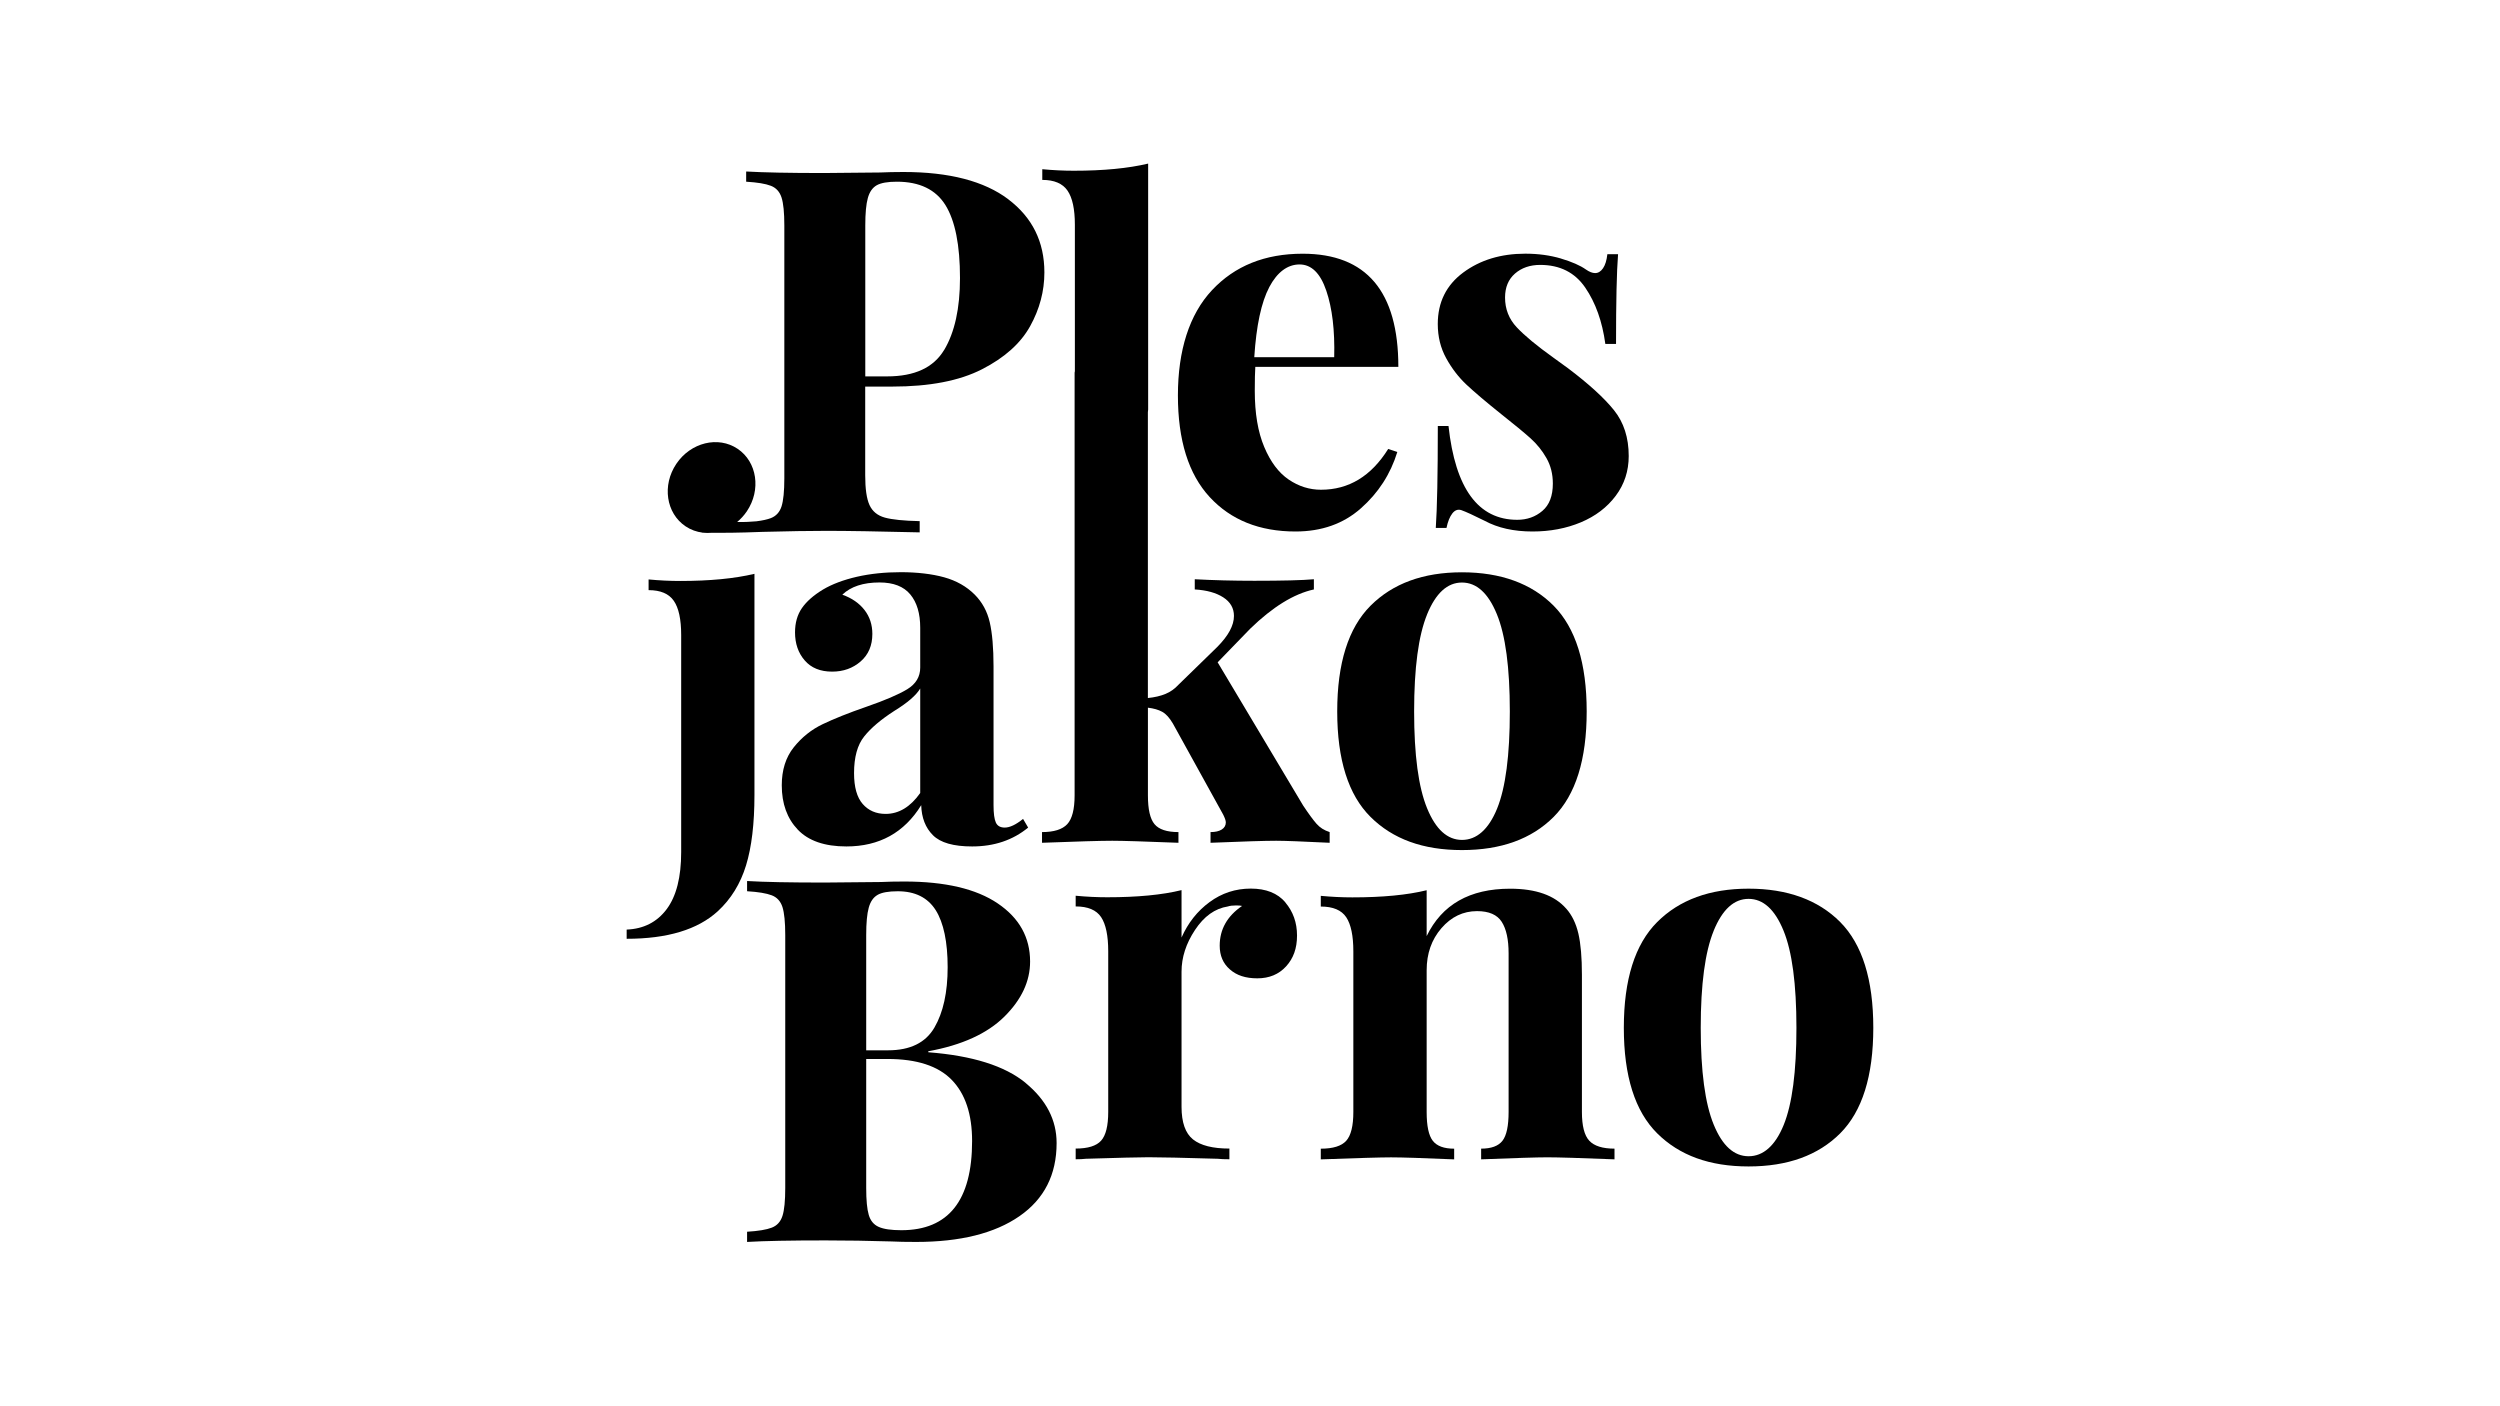
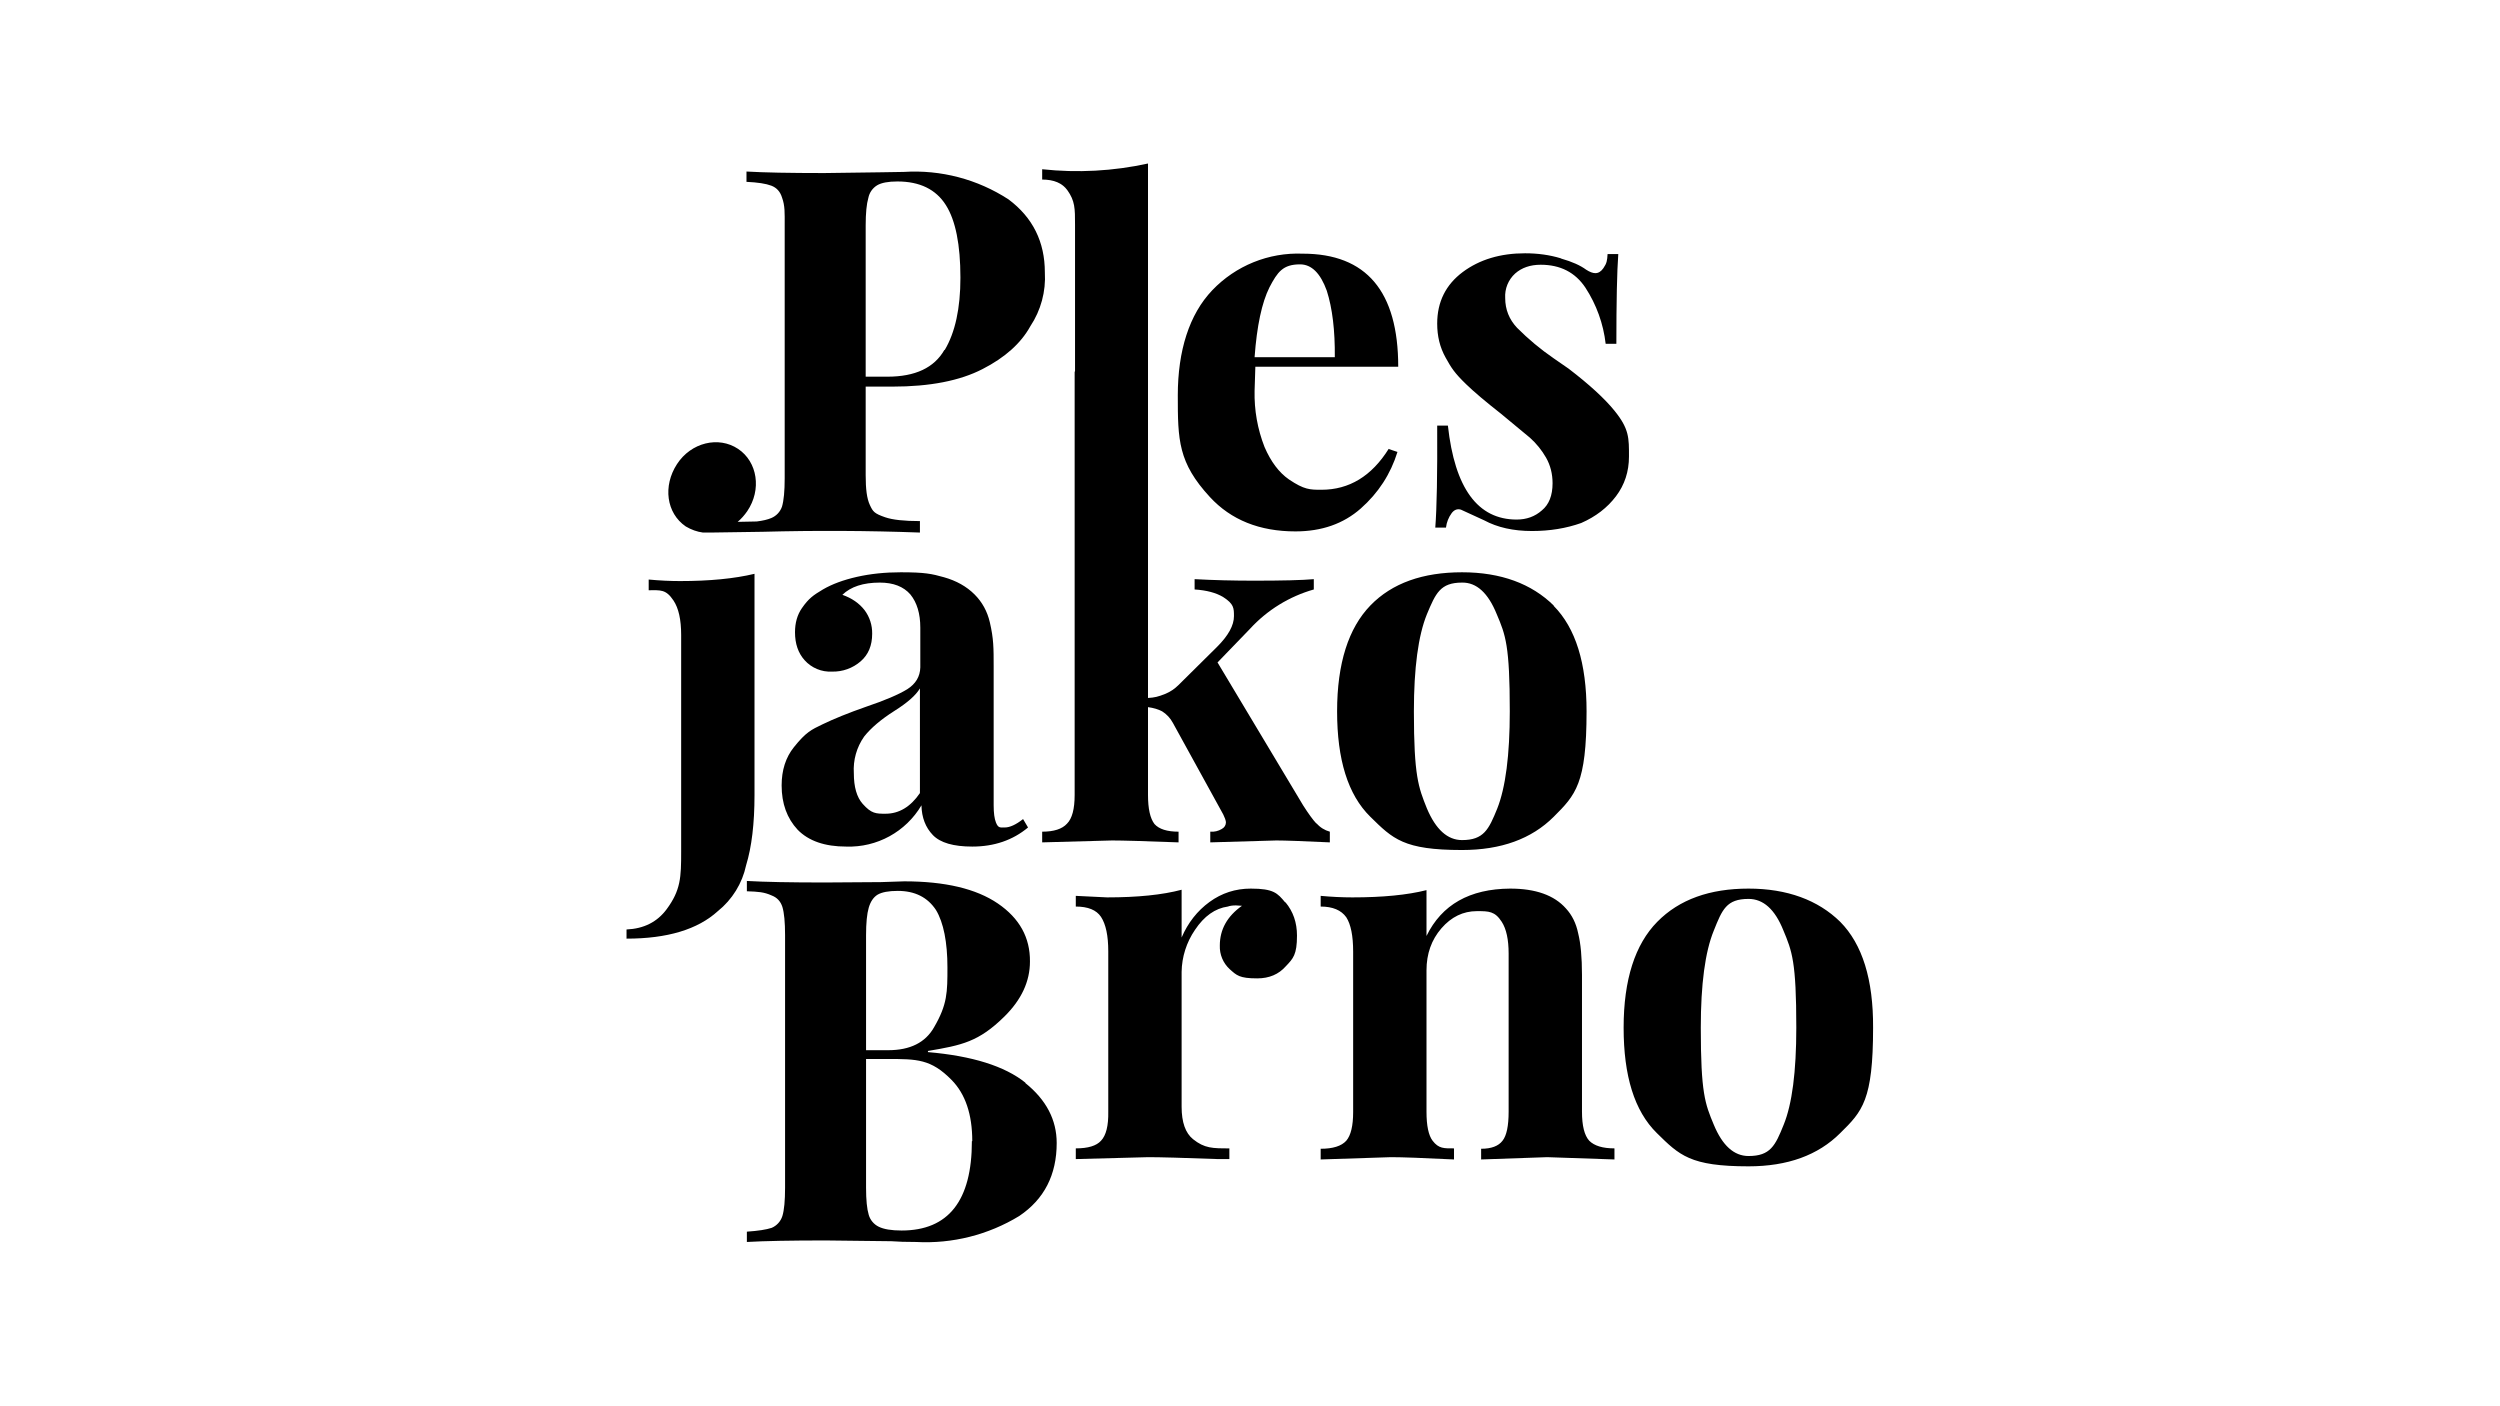
- <svg xmlns="http://www.w3.org/2000/svg" viewBox="0 0 654.38 367.91" fill="currentColor">
-   <path d="M268.44,283.46c5.42,4.45,8.13,9.7,8.13,15.74,0,8.27-3.24,14.65-9.73,19.14-6.48,4.49-15.5,6.74-27.05,6.74-2.58,0-4.75-.04-6.53-.13-5.86-.18-11.59-.27-17.19-.27-9.15,0-15.99.13-20.52.4v-2.67c2.93-.18,5.08-.53,6.46-1.07,1.38-.53,2.31-1.55,2.8-3.07.49-1.51.73-3.96.73-7.34v-66.17c0-3.38-.25-5.82-.73-7.34-.49-1.51-1.42-2.54-2.8-3.07-1.38-.53-3.53-.89-6.46-1.07v-2.67c4.53.27,11.28.4,20.25.4l14.79-.14c1.78-.09,3.82-.13,6.13-.13,10.66,0,18.81,1.91,24.45,5.74,5.64,3.82,8.46,8.89,8.46,15.21,0,5.16-2.24,9.96-6.73,14.41-4.49,4.45-11.13,7.47-19.92,9.07v.26c11.54.89,20.03,3.56,25.45,8ZM229.73,234.23c-1.11.62-1.89,1.74-2.33,3.34-.45,1.6-.67,4-.67,7.2v30.15h5.73c5.78,0,9.81-1.98,12.12-5.94,2.31-3.96,3.47-9.23,3.47-15.81s-1.05-11.65-3.13-14.94c-2.09-3.29-5.4-4.94-9.93-4.94-2.4,0-4.15.31-5.26.93ZM254.45,298.67c0-7.02-1.78-12.36-5.33-16.01-3.55-3.65-9.15-5.47-16.79-5.47h-5.6v33.75c0,3.2.22,5.56.67,7.07.44,1.51,1.31,2.56,2.6,3.13,1.29.58,3.26.87,5.93.87,12.35,0,18.52-7.78,18.52-23.35Z" />
-   <path d="M336.43,236.21c2.04,2.4,3.07,5.29,3.07,8.67s-.96,5.98-2.86,8.07c-1.91,2.09-4.42,3.13-7.53,3.13s-5.42-.78-7.19-2.34c-1.78-1.55-2.66-3.62-2.66-6.2,0-4.27,1.95-7.74,5.86-10.41-.36-.09-.89-.13-1.6-.13-.89,0-1.6.09-2.13.27-3.38.53-6.24,2.58-8.59,6.14-2.36,3.56-3.53,7.2-3.53,10.94v35.35c0,4.09,1,6.94,3,8.54,2,1.6,5.17,2.4,9.53,2.4v2.8c-1.24,0-2.27-.04-3.07-.13-9.06-.27-15.1-.4-18.12-.4-2.4,0-7.86.14-16.39.4-.71.09-1.6.13-2.66.13v-2.8c3.2,0,5.42-.69,6.66-2.07,1.24-1.38,1.86-3.89,1.86-7.54v-42.03c0-4.09-.62-7.07-1.86-8.94-1.25-1.87-3.47-2.8-6.66-2.8v-2.8c2.84.27,5.6.4,8.26.4,7.9,0,14.39-.62,19.45-1.87v12.41c1.69-3.82,4.13-6.92,7.33-9.27,3.2-2.36,6.8-3.54,10.79-3.54s7.01,1.2,9.06,3.6Z" />
-   <path d="M409.94,237.81c1.51,1.69,2.57,3.87,3.2,6.54.62,2.67.93,6.27.93,10.81v35.89c0,3.65.64,6.16,1.93,7.54,1.29,1.38,3.49,2.07,6.6,2.07v2.8c-8.88-.35-14.75-.53-17.59-.53-2.66,0-8.44.18-17.32.53v-2.8c2.66,0,4.53-.69,5.59-2.07,1.07-1.38,1.6-3.89,1.6-7.54v-41.49c0-3.65-.6-6.4-1.8-8.27-1.2-1.87-3.35-2.8-6.46-2.8-3.64,0-6.75,1.49-9.33,4.47-2.58,2.98-3.86,6.65-3.86,11.01v37.09c0,3.65.53,6.16,1.6,7.54,1.07,1.38,2.93,2.07,5.6,2.07v2.8c-8.17-.35-13.68-.53-16.52-.53-2.67,0-8.79.18-18.39.53v-2.8c3.2,0,5.42-.69,6.66-2.07,1.24-1.38,1.86-3.89,1.86-7.54v-42.03c0-4.09-.62-7.07-1.86-8.94-1.25-1.87-3.47-2.8-6.66-2.8v-2.8c2.84.27,5.6.4,8.26.4,7.9,0,14.39-.62,19.45-1.87v12.01c4-8.27,11.28-12.41,21.85-12.41,6.75,0,11.64,1.74,14.66,5.2Z" />
-   <path d="M481.68,241.35c5.77,5.83,8.66,15.06,8.66,27.68s-2.89,21.84-8.66,27.62c-5.78,5.78-13.77,8.67-23.99,8.67s-18.1-2.89-23.92-8.67c-5.82-5.78-8.73-14.99-8.73-27.62s2.91-21.86,8.73-27.68c5.82-5.82,13.79-8.74,23.92-8.74s18.21,2.92,23.99,8.74ZM448.57,243.61c-2.27,5.56-3.4,14.03-3.4,25.42s1.13,19.83,3.4,25.35c2.26,5.52,5.31,8.27,9.13,8.27s6.97-2.74,9.19-8.2c2.22-5.47,3.33-13.94,3.33-25.42s-1.13-19.97-3.4-25.48c-2.26-5.51-5.31-8.27-9.13-8.27s-6.86,2.78-9.13,8.34Z" />
-   <path d="M344.57,215.59c-.89-1.02-2.05-2.6-3.47-4.74l-22.38-37.49,8.53-8.8c5.86-5.69,11.41-9.12,16.66-10.27v-2.67c-3.02.27-8.22.4-15.59.4-5.51,0-10.71-.14-15.59-.4v2.67c3.11.18,5.6.87,7.46,2.07s2.8,2.82,2.8,4.87c0,2.49-1.47,5.2-4.4,8.14l-10.13,9.87c-.98,1.07-2.11,1.87-3.4,2.4-1.29.53-2.82.89-4.6,1.07v-74.82c.04-.24.07-.48.07-.69V42.82c-5.24,1.25-11.73,1.87-19.45,1.87-2.67,0-5.42-.13-8.26-.4v2.8c3.11,0,5.31.93,6.6,2.8,1.29,1.87,1.93,4.85,1.93,8.94v38.34c-.02.12-.07.26-.07.38v110.64c0,3.65-.65,6.16-1.93,7.54-1.29,1.38-3.49,2.07-6.6,2.07v2.8c9.24-.35,15.37-.53,18.39-.53,2.66,0,8.44.18,17.32.53v-2.8c-3.02,0-5.11-.69-6.26-2.07-1.16-1.38-1.73-3.89-1.73-7.54v-22.95c1.51.18,2.75.53,3.73,1.07.98.53,1.91,1.56,2.8,3.07l13.19,23.88c.44.89.67,1.56.67,2,0,.8-.36,1.42-1.07,1.87-.71.45-1.69.67-2.93.67v2.8c8.53-.35,14.26-.53,17.19-.53,2.22,0,6.88.18,13.99.53v-2.8c-1.42-.45-2.58-1.18-3.46-2.2Z" />
-   <path d="M363.35,117.51l2.4.8c-1.78,5.78-4.95,10.7-9.53,14.74-4.57,4.05-10.28,6.07-17.12,6.07-9.42,0-16.9-3-22.45-9-5.55-6-8.33-14.88-8.33-26.62s2.97-21.19,8.93-27.55c5.95-6.36,13.86-9.54,23.72-9.54,16.7,0,25.05,9.87,25.05,29.62h-37.44c-.09,1.33-.14,3.42-.14,6.27,0,5.87.82,10.76,2.47,14.68,1.64,3.92,3.78,6.76,6.4,8.54s5.44,2.67,8.46,2.67c7.28,0,13.14-3.55,17.59-10.67ZM332.24,75.15c-2.09,3.96-3.4,10.07-3.93,18.35h20.92c.18-7.03-.51-12.83-2.07-17.41-1.55-4.58-3.89-6.87-7-6.87s-5.84,1.98-7.93,5.94Z" />
-   <path d="M408.6,67.68c2.84.85,5.02,1.8,6.53,2.87.89.62,1.69.93,2.4.93.8,0,1.49-.42,2.07-1.27s.95-2.07,1.13-3.67h2.8c-.36,4.54-.53,12.36-.53,23.48h-2.8c-.8-5.87-2.55-10.78-5.26-14.74-2.71-3.96-6.64-5.94-11.79-5.94-2.67,0-4.86.76-6.6,2.27-1.73,1.51-2.6,3.6-2.6,6.27,0,3.02,1.02,5.63,3.07,7.8,2.04,2.18,5.24,4.83,9.59,7.94l3.86,2.8c5.42,4.09,9.42,7.74,11.99,10.94,2.57,3.2,3.86,7.2,3.86,12.01,0,3.91-1.13,7.38-3.4,10.41-2.26,3.02-5.31,5.34-9.13,6.94-3.82,1.6-8.04,2.4-12.66,2.4-4.88,0-9.06-.93-12.52-2.8-2.84-1.42-4.89-2.36-6.13-2.8-.89-.27-1.67.02-2.33.87s-1.18,2.11-1.53,3.8h-2.8c.35-5.07.53-13.96.53-26.68h2.8c1.78,16.37,7.77,24.55,17.99,24.55,2.57,0,4.77-.78,6.59-2.34,1.82-1.55,2.73-3.93,2.73-7.14,0-2.49-.55-4.71-1.67-6.67-1.11-1.96-2.51-3.69-4.19-5.2-1.69-1.51-4.22-3.6-7.6-6.27-4-3.2-7.04-5.78-9.13-7.74-2.09-1.96-3.86-4.27-5.33-6.94-1.47-2.67-2.2-5.65-2.2-8.94,0-5.69,2.22-10.18,6.66-13.48,4.44-3.29,9.86-4.94,16.26-4.94,3.38,0,6.48.43,9.33,1.27Z" />
-   <path d="M164.04,243.32c4.44-.18,7.93-1.96,10.46-5.34,2.53-3.38,3.8-8.36,3.8-14.94v-56.83c0-4.09-.64-7.07-1.93-8.94-1.29-1.87-3.49-2.8-6.6-2.8v-2.8c2.84.27,5.6.4,8.26.4,7.73,0,14.21-.62,19.45-1.87v57.9c0,7.47-.73,13.61-2.2,18.41-1.47,4.8-3.93,8.81-7.4,12.01-5.24,4.8-13.19,7.21-23.85,7.21v-2.4Z" />
-   <path d="M208.83,217.17c-2.8-2.94-4.2-6.8-4.2-11.61,0-4,1.04-7.32,3.13-9.94,2.09-2.62,4.62-4.65,7.59-6.07,2.97-1.42,6.77-2.94,11.39-4.54,4.88-1.69,8.46-3.22,10.73-4.6,2.26-1.38,3.4-3.27,3.4-5.67v-10.41c0-3.74-.86-6.65-2.6-8.74-1.73-2.09-4.42-3.13-8.06-3.13-4.26,0-7.51,1.07-9.73,3.2,2.49.89,4.42,2.23,5.8,4,1.38,1.78,2.06,3.87,2.06,6.27,0,3.03-1.02,5.42-3.06,7.2-2.05,1.78-4.53,2.67-7.46,2.67-3.11,0-5.51-.98-7.19-2.94-1.69-1.95-2.53-4.4-2.53-7.34,0-2.49.6-4.6,1.8-6.34,1.2-1.74,3.04-3.36,5.53-4.87,2.4-1.42,5.35-2.53,8.86-3.34,3.51-.8,7.35-1.2,11.52-1.2s8.13.45,11.33,1.34c3.2.89,5.86,2.4,7.99,4.53,1.95,1.96,3.27,4.36,3.93,7.21.66,2.85,1,6.72,1,11.61v36.29c0,2.13.2,3.65.6,4.54s1.18,1.33,2.33,1.33c1.33,0,2.93-.76,4.8-2.27l1.33,2.27c-4,3.29-8.88,4.94-14.66,4.94-4.89,0-8.31-.98-10.26-2.94-1.96-1.95-2.98-4.58-3.07-7.87-4.44,7.2-10.97,10.81-19.59,10.81-5.69,0-9.93-1.47-12.72-4.4ZM240.87,207.57v-27.35c-1.06,1.78-3.33,3.74-6.8,5.87-3.46,2.23-6.09,4.45-7.86,6.67-1.78,2.22-2.66,5.43-2.66,9.61,0,3.65.75,6.34,2.26,8.07,1.51,1.73,3.51,2.6,6,2.6,3.47,0,6.48-1.82,9.06-5.47Z" />
-   <path d="M406.66,158.54c5.77,5.83,8.66,15.06,8.66,27.68s-2.89,21.84-8.66,27.62c-5.78,5.78-13.77,8.67-23.99,8.67s-18.1-2.89-23.92-8.67c-5.82-5.78-8.73-14.99-8.73-27.62s2.91-21.86,8.73-27.68c5.82-5.82,13.79-8.74,23.92-8.74s18.21,2.92,23.99,8.74ZM373.55,160.81c-2.27,5.56-3.4,14.03-3.4,25.42s1.13,19.83,3.4,25.35c2.26,5.52,5.31,8.27,9.13,8.27s6.97-2.74,9.19-8.2c2.22-5.47,3.33-13.94,3.33-25.42s-1.13-19.97-3.4-25.48c-2.26-5.51-5.31-8.27-9.13-8.27s-6.86,2.78-9.13,8.34Z" />
-   <path d="M263.93,52.16c-6.31-4.76-15.45-7.14-27.45-7.14-2.31,0-4.35.05-6.13.13l-14.79.14c-8.97,0-15.72-.14-20.25-.4v2.67c2.93.18,5.08.53,6.46,1.07,1.38.53,2.31,1.56,2.8,3.07.49,1.51.73,3.96.73,7.34v66.17c0,3.38-.25,5.83-.73,7.34-.49,1.51-1.42,2.53-2.8,3.07-.91.35-2.18.63-3.77.83-1.26.11-3.23.24-5.04.18.94-.79,1.8-1.72,2.53-2.8,3.77-5.6,2.69-12.92-2.41-16.35-5.1-3.43-12.28-1.67-16.05,3.93s-2.69,12.92,2.41,16.35c1.38.93,2.92,1.47,4.5,1.66h-.9s.4.02,1.19.03c.6.06,1.2.07,1.8.02,2.69.02,7.2,0,13.53-.25,6.75-.18,12.34-.27,16.79-.27,5.33,0,13.46.13,24.38.4v-2.94c-4.17-.09-7.22-.4-9.13-.93-1.91-.53-3.24-1.62-4-3.27-.76-1.65-1.13-4.25-1.13-7.81v-23.21h7.06c9.77,0,17.61-1.51,23.52-4.54,5.91-3.02,10.1-6.78,12.59-11.27,2.49-4.49,3.73-9.18,3.73-14.08,0-8-3.15-14.38-9.46-19.14ZM247.14,91.58c-2.76,4.63-7.73,6.94-14.92,6.94h-5.73v-39.49c0-3.2.22-5.6.67-7.2.44-1.6,1.22-2.71,2.33-3.34,1.11-.62,2.86-.93,5.26-.93,5.95,0,10.19,2.05,12.73,6.14,2.53,4.09,3.8,10.45,3.8,19.08,0,7.92-1.38,14.19-4.13,18.81Z" />
+ <svg xmlns="http://www.w3.org/2000/svg" fill="currentColor" viewBox="0 0 654.4 367.9">
+   <path d="M268.4 283.5q8.2 6.6 8.2 15.7 0 12.5-9.8 19.1a47 47 0 0 1-27 6.8q-4 0-6.5-.2l-17.2-.2q-13.7 0-20.6.4v-2.7q4.4-.3 6.5-1a5 5 0 0 0 2.8-3.1q.7-2.3.7-7.4v-66.1q0-5.1-.7-7.4-.7-2.2-2.8-3c-2-.9-3.5-1-6.5-1.1v-2.7q6.9.4 20.3.4l14.8-.1 6.1-.2q16 0 24.5 5.8t8.4 15.2q0 7.8-6.7 14.4c-6.7 6.6-11.1 7.5-20 9v.3q17.4 1.5 25.5 8Zm-38.7-49.3q-1.6 1-2.3 3.4t-.7 7.2v30.1h5.8q8.6 0 12-6c3.5-6 3.5-9.2 3.5-15.7s-1-11.7-3-15q-3.3-5-10-5-3.6 0-5.3 1m24.8 64.5q0-10.5-5.4-16c-5.4-5.5-9.1-5.5-16.8-5.5h-5.6v33.7q0 4.8.7 7.1a5 5 0 0 0 2.6 3.1q2 1 6 1 18.4 0 18.4-23.4Zm82-62.5q3 3.6 3 8.7c0 5-1 6-2.9 8q-2.8 3.2-7.5 3.2c-4.7 0-5.4-.8-7.2-2.4a8 8 0 0 1-2.6-6.2q0-6.3 5.8-10.4l-1.6-.1q-1.3 0-2.1.3-5 .7-8.6 6.1a20 20 0 0 0-3.5 11v35.3q0 6.1 3 8.5c3 2.4 5.1 2.4 9.5 2.4v2.8h-3q-13.7-.5-18.2-.5l-19 .5v-2.8q4.8 0 6.6-2 2-2.1 1.9-7.6v-42q0-6.1-1.9-9-1.8-2.7-6.6-2.7v-2.8l8.2.4q12 0 19.5-2v12.5q2.5-5.8 7.3-9.3t10.8-3.5c6 0 7 1.2 9 3.6Zm73.4 1.6q2.4 2.6 3.2 6.5 1 4 1 10.9V291q0 5.5 1.9 7.6 2 2 6.6 2v2.9l-17.6-.6-17.3.6v-2.8q4 0 5.6-2.1 1.6-2 1.6-7.6v-41.4q0-5.5-1.8-8.3c-1.8-2.8-3.4-2.8-6.5-2.8q-5.4 0-9.3 4.5t-3.9 11v37q0 5.5 1.6 7.6c1.6 2.1 3 2 5.6 2v2.9q-12.2-.6-16.5-.6l-18.4.6v-2.8q4.8 0 6.7-2.1 1.8-2.1 1.8-7.5v-42q0-6.2-1.8-9-2-2.8-6.7-2.8v-2.8q4.3.4 8.3.4 11.9 0 19.4-1.9v12q6-12.3 21.9-12.4 10 0 14.6 5.2m71.8 3.5q8.7 8.8 8.6 27.7c0 19-2.8 21.9-8.6 27.6q-8.7 8.7-24 8.7c-15.3 0-18.1-2.9-24-8.7s-8.7-15-8.7-27.6 3-21.8 8.8-27.7 13.8-8.7 23.9-8.7 18.2 3 24 8.7m-33.1 2.3q-3.4 8.3-3.4 25.4c0 17.1 1.1 19.9 3.4 25.4q3.4 8.2 9.1 8.2c5.7 0 7-2.7 9.2-8.2q3.3-8.1 3.3-25.4c0-17.3-1.1-20-3.4-25.5q-3.3-8.2-9.1-8.2c-5.8 0-6.9 2.8-9.1 8.3m-104-28q-1.4-1.5-3.5-4.8l-22.4-37.4 8.5-8.8a36 36 0 0 1 16.7-10.3v-2.7q-4.5.4-15.6.4-8.2 0-15.6-.4v2.7q4.7.3 7.5 2c2.8 1.8 2.8 2.9 2.8 5q0 3.6-4.4 8l-10.1 10q-1.5 1.5-3.4 2.3c-2 .8-2.9 1-4.6 1.1V42.8a86 86 0 0 1-27.7 1.5V47q4.6 0 6.6 2.8c2 2.8 2 4.8 2 9v38.3l-.1.3v110.7q0 5.5-2 7.5-1.9 2.1-6.5 2.1v2.8l18.3-.5q4 0 17.4.5v-2.8q-4.5 0-6.3-2-1.7-2.2-1.7-7.6v-23q2.2.3 3.7 1.1a8 8 0 0 1 2.8 3l13.2 24q.6 1.2.7 2 0 1.2-1.1 1.8a5 5 0 0 1-3 .7v2.8l17.3-.5q3.3 0 14 .5v-2.8a7 7 0 0 1-3.5-2.2Z" />
+   <path d="m363.4 117.5 2.4.8q-2.7 8.7-9.6 14.8-6.8 6-17.1 6-14.1 0-22.4-9c-8.3-9-8.4-14.9-8.4-26.6s3-21.2 9-27.5a31 31 0 0 1 23.7-9.6q25 0 25 29.6h-37.4l-.2 6.3A38 38 0 0 0 331 117q2.5 5.8 6.4 8.5c4 2.7 5.5 2.7 8.5 2.7q10.9 0 17.6-10.7m-31.2-42.3q-3 6-3.9 18.3h21q.1-10.5-2.1-17.4-2.5-6.9-7-6.9c-4.5 0-5.9 2-8 6m76.4-7.5q4.2 1.2 6.5 2.9 1.4.9 2.4.9 1.2 0 2.1-1.3c.9-1.3 1-2 1.1-3.7h2.8q-.5 6.9-.5 23.5h-2.8a34 34 0 0 0-5.3-14.7q-4-6-11.7-6-4.1 0-6.7 2.3A8 8 0 0 0 394 78q0 4.5 3.1 7.8a67 67 0 0 0 9.6 8l3.9 2.7q8.1 6.2 12 11c3.9 4.8 3.8 7.2 3.8 12q0 5.9-3.4 10.4t-9.1 7Q408 139 401 139q-7.3 0-12.5-2.8l-6.1-2.8q-1.4-.4-2.4.9a8 8 0 0 0-1.5 3.8h-2.8q.6-7.6.5-26.7h2.8q2.7 24.6 18 24.6 3.9 0 6.6-2.4 2.8-2.3 2.8-7.1 0-3.7-1.7-6.7a21 21 0 0 0-4.2-5.2l-7.6-6.3q-6-4.7-9.1-7.7c-3.1-3-3.9-4.3-5.4-7s-2.2-5.6-2.2-8.9q0-8.5 6.7-13.5 6.6-4.9 16.3-4.9 5 0 9.3 1.3ZM164 243.3q6.8-.3 10.5-5.3c3.7-5 3.8-8.4 3.8-15v-56.8q0-6-2-9c-2-3-3.4-2.7-6.5-2.7v-2.8q4.3.4 8.2.4 11.6 0 19.5-1.9v57.9q0 11.2-2.2 18.4a21 21 0 0 1-7.4 12q-7.9 7.2-23.9 7.2zm44.8-26.1q-4.2-4.5-4.2-11.6 0-6 3.2-10c3.2-4 4.6-4.6 7.5-6s6.8-3 11.4-4.6q7.4-2.5 10.8-4.6 3.3-2.1 3.4-5.7v-10.4q0-5.5-2.6-8.7-2.7-3.1-8-3.1-6.5 0-9.8 3.2 3.7 1.3 5.8 4a10 10 0 0 1 2 6.2q0 4.6-3 7.2a11 11 0 0 1-7.5 2.7 9 9 0 0 1-7.2-3q-2.5-2.8-2.5-7.3 0-3.7 1.8-6.3c1.8-2.6 3-3.4 5.5-4.9q3.6-2.1 8.9-3.3t11.5-1.2c6.3 0 8.1.4 11.3 1.3s5.9 2.4 8 4.5q3 3 4 7.3c1 4.3 1 6.7 1 11.6v36.3q0 3 .6 4.5c.6 1.5 1.1 1.3 2.3 1.3q2 0 4.8-2.2l1.3 2.2q-6 5-14.6 5-7.4 0-10.3-3t-3-7.8a22 22 0 0 1-19.7 10.8q-8.4 0-12.7-4.4m32-9.6v-27.4q-1.6 2.7-6.7 5.9-5.2 3.3-7.9 6.7a15 15 0 0 0-2.7 9.6q0 5.4 2.3 8c2.3 2.6 3.5 2.6 6 2.6q5.3 0 9-5.4m165.9-49q8.6 8.7 8.6 27.6c0 19-2.9 21.9-8.6 27.6q-8.7 8.7-24 8.7c-15.3 0-18.1-2.9-24-8.7s-8.7-15-8.7-27.6 3-21.8 8.7-27.7 13.8-8.7 24-8.7 18.2 3 24 8.7m-33.2 2.3q-3.4 8.4-3.4 25.4c0 17 1.2 19.9 3.4 25.4q3.5 8.3 9.2 8.3c5.7 0 7-2.8 9.2-8.2q3.3-8.3 3.3-25.5c0-17.2-1.1-20-3.4-25.4q-3.4-8.4-9.1-8.3c-5.7 0-6.9 2.8-9.2 8.3M264 52.2a45 45 0 0 0-27.4-7.2l-6.1.1-14.8.2q-13.5 0-20.3-.4v2.7q4.4.2 6.5 1t2.8 3.1c.8 2.2.7 4 .7 7.3v66.2q0 5-.7 7.4a5 5 0 0 1-2.8 3q-1.4.6-3.8.9l-5 .1q1.4-1.2 2.5-2.8c3.8-5.6 2.7-12.9-2.4-16.3s-12.3-1.7-16 4-2.8 12.8 2.3 16.3q2.2 1.3 4.5 1.6h-.9 3l13.6-.2a650 650 0 0 1 41.1.2v-3q-6.2 0-9.1-1c-2.9-1-3.2-1.5-4-3.2s-1.1-4.2-1.1-7.8v-23.2h7q14.7 0 23.6-4.6 8.8-4.5 12.5-11.2a23 23 0 0 0 3.8-14.1q0-12-9.5-19.1m-16.8 39.4q-4 7-14.9 7h-5.7V59q0-4.8.7-7.2a5 5 0 0 1 2.3-3.3q1.7-1 5.3-1 8.8 0 12.7 6.2 3.8 6 3.8 19 0 12-4.1 18.9Z" />
</svg>
